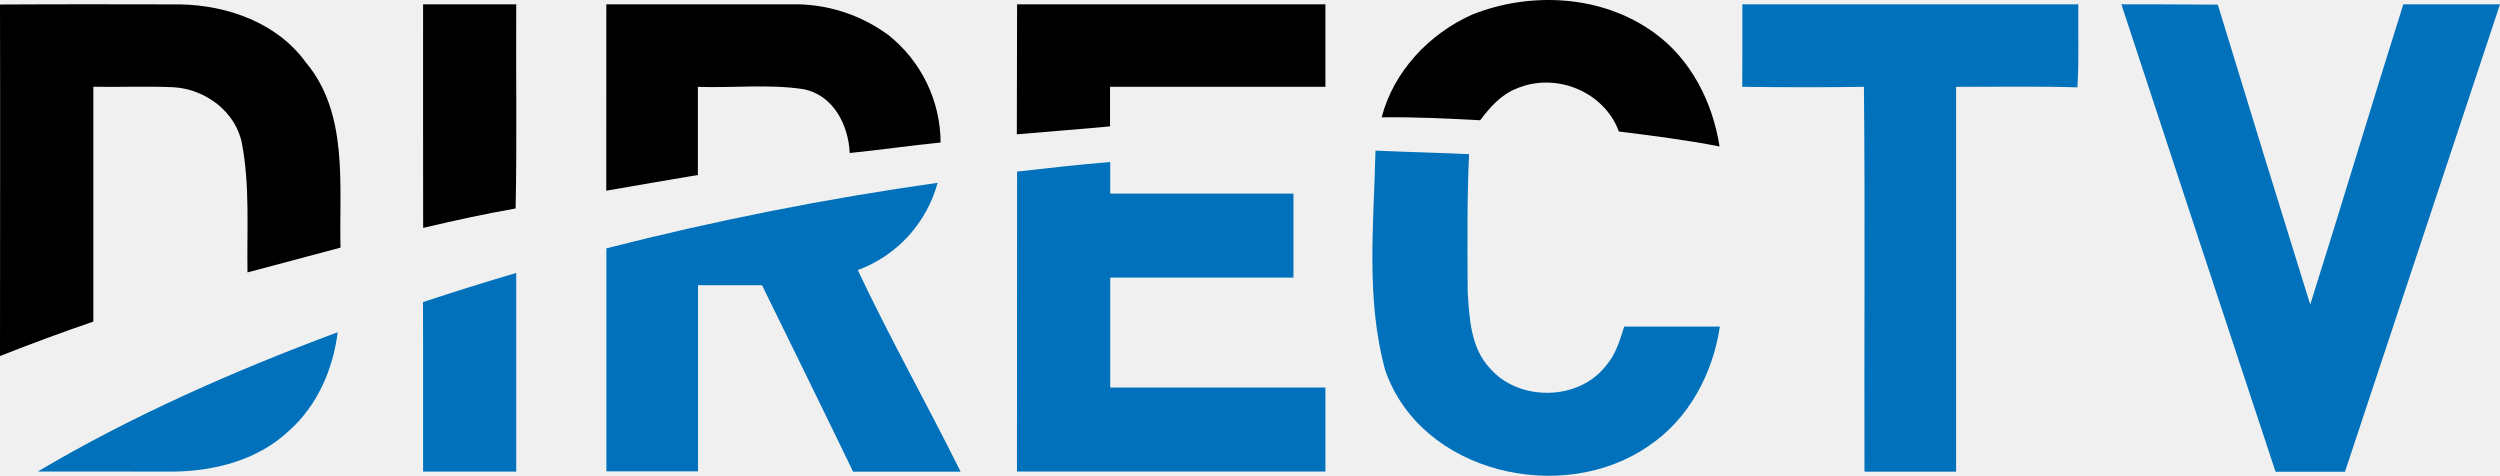
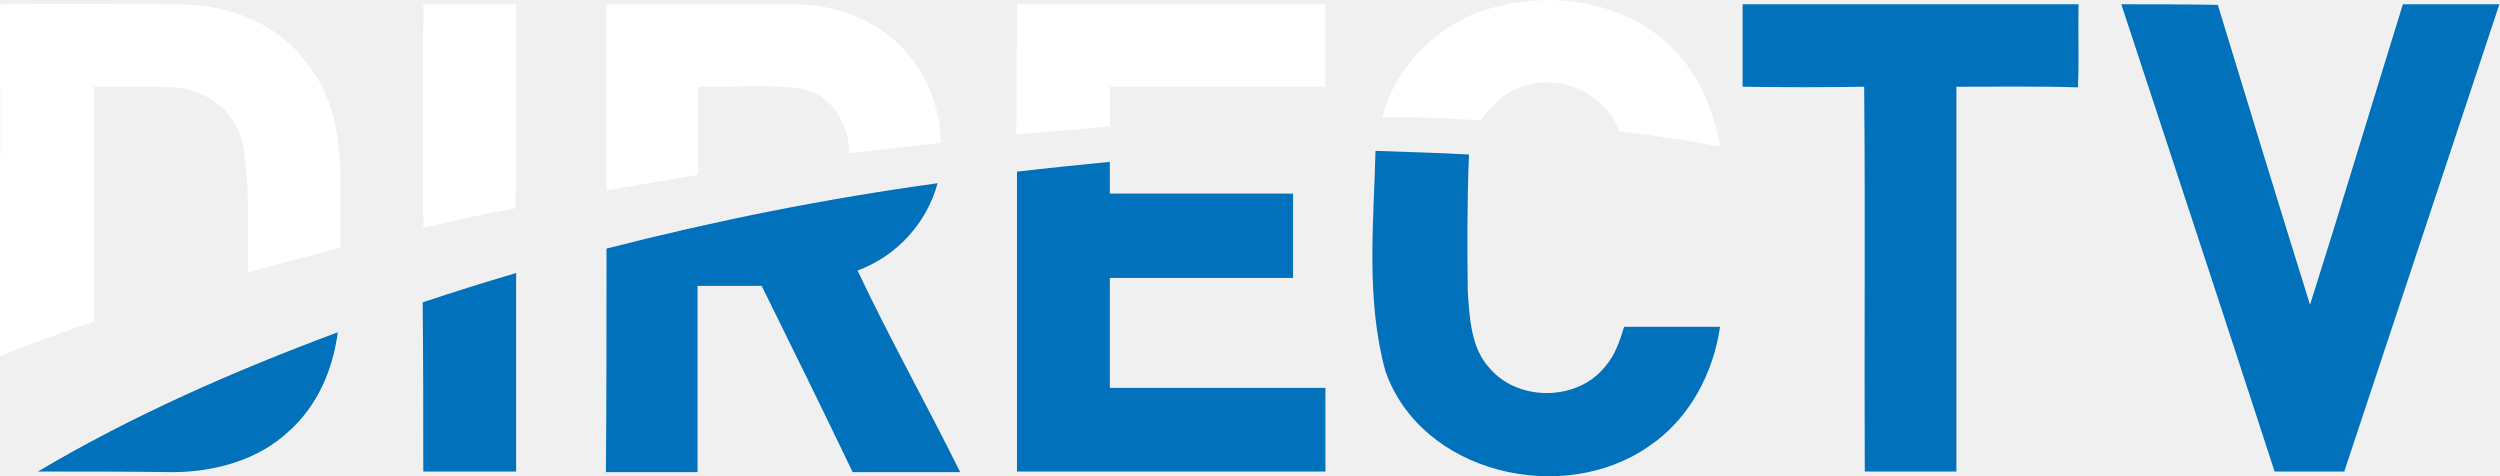
- <svg xmlns="http://www.w3.org/2000/svg" viewBox="0 0 409.31 77.9">
-   <defs>
-     <style>.cls-1{fill:#0071ba;}</style>
-   </defs>
-   <g data-name="Capa 2">
-     <g data-name="Capa 1">
-       <g data-name="#000000ff">
-         <path d="M241,2.4c9.58-3.83,21.27-3.23,29.77,2.92,6.06,4.32,9.64,11.41,10.76,18.66-5.45-1.07-11-1.76-16.48-2.45-2.43-6.61-10.45-9.79-16.83-7-2.51,1-4.3,3.07-5.88,5.16-5.37-.28-10.75-.56-16.13-.48C228.17,11.68,234,5.53,241,2.4Z" />
-         <path d="M0,.74C9.83.68,19.65.7,29.48.72c7.75.14,15.89,3,20.58,9.48,7.07,8.41,5.43,20.15,5.69,30.34L40.52,44.6c-.11-7,.4-14.14-.9-21.08-1-5.23-6-8.94-11.22-9.24-4.37-.19-8.75,0-13.12-.07q0,19.21,0,38.44Q7.59,55.29,0,58.29C0,39.11.05,19.93,0,.74Z" />
-         <path d="M69.27.71H84.52c-.07,11.14.13,22.28-.1,33.42-5.08.89-10.11,2-15.14,3.18C69.25,25.11,69.28,12.91,69.27.71Z" />
-         <path d="m99.27 0.71h30.22a25.79 25.79 0 0 1 16 5.06 22.59 22.59 0 0 1 8.51 17.56c-5 0.5-9.91 1.22-14.88 1.72-0.21-4.62-2.71-9.54-7.64-10.46-5.68-0.85-11.49-0.17-17.22-0.37v14.43c-5 0.85-10 1.69-15 2.57z" />
-         <path d="m166.52 0.71h50.48v13.5h-35.26v6.48c-5.08 0.48-10.17 0.85-15.26 1.3z" />
+ <svg xmlns="http://www.w3.org/2000/svg" version="1.1" id="Layer_1" x="0px" y="0px" viewBox="0 0 409.3 77.9" style="enable-background:new 0 0 409.3 77.9;" xml:space="preserve">
+   <style type="text/css">
+ 	.st0{fill:#FFFFFF;}
+ 	.st1{fill:#0071BA;}
+ </style>
+   <g>
+     <g>
+       <g>
+         <path class="st0" d="M241,2.4c9.6-3.8,21.3-3.2,29.8,2.9c6.1,4.3,9.6,11.4,10.8,18.7c-5.5-1.1-11-1.8-16.5-2.5     c-2.4-6.6-10.4-9.8-16.8-7c-2.5,1-4.3,3.1-5.9,5.2c-5.4-0.3-10.8-0.6-16.1-0.5C228.2,11.7,234,5.5,241,2.4z" />
+         <path class="st0" d="M0,0.7c9.8-0.1,19.6,0,29.5,0c7.8,0.1,15.9,3,20.6,9.5c7.1,8.4,5.4,20.1,5.7,30.3l-15.2,4.1     c-0.1-7,0.4-14.1-0.9-21.1c-1-5.2-6-8.9-11.2-9.2c-4.4-0.2-8.8,0-13.1-0.1c0,12.8,0,25.6,0,38.4C10.2,54.4,5.1,56.3,0,58.3     C0,39.1,0.1,19.9,0,0.7z" />
+         <path class="st0" d="M69.3,0.7h15.2c-0.1,11.1,0.1,22.3-0.1,33.4c-5.1,0.9-10.1,2-15.1,3.2C69.2,25.1,69.3,12.9,69.3,0.7z" />
+         <path class="st0" d="M99.3,0.7h30.2c5.7-0.1,11.4,1.6,16,5.1c5.3,4.3,8.5,10.7,8.5,17.6c-5,0.5-9.9,1.2-14.9,1.7     c-0.2-4.6-2.7-9.5-7.6-10.5c-5.7-0.9-11.5-0.2-17.2-0.4v14.4c-5,0.9-10,1.7-15,2.6L99.3,0.7z" />
+         <path class="st0" d="M166.5,0.7H217v13.5h-35.3v6.5c-5.1,0.5-10.2,0.9-15.3,1.3L166.5,0.7z" />
      </g>
-       <g data-name="#0071baff">
-         <path class="cls-1" d="M285.27.71q27.51,0,55,0c-.07,4.53.14,9.07-.15,13.59-6.62-.2-13.24-.08-19.86-.08q0,31.49,0,63c-5,0-10,0-15,0-.07-21,.12-42-.09-63-6.64.09-13.28.07-19.92,0C285.28,9.69,285.26,5.2,285.27.71Z" />
-         <path class="cls-1" d="m347.32 0.71c5.26 0 10.52 0 15.79 0.05q7.49 24.57 15.13 49.11c5.17-16.36 10.07-32.8 15.24-49.16h15.83q-12.71 38.29-25.38 76.52h-11.37q-12.66-38.23-25.24-76.52z" />
-         <path class="cls-1" d="M225.2,24.66c5.1.23,10.21.34,15.32.58-.34,7.47-.27,15-.23,22.44.27,4.33.48,9.26,3.63,12.6,4.71,5.46,14.42,5.39,18.93-.3,1.64-1.82,2.35-4.22,3.07-6.51q7.83,0,15.66,0c-1.14,7.71-5.11,15.19-11.69,19.56-14.06,9.76-37.29,4.45-43.1-12.43C223.59,48.93,224.93,36.61,225.2,24.66Z" />
-         <path class="cls-1" d="m166.52 28.09c5.08-0.58 10.16-1.14 15.25-1.57v5.18h30v13.75h-30v18h35.23v13.75q-25.25 0-50.5 0z" />
-         <path class="cls-1" d="m99.28 40.66a502.72 502.72 0 0 1 54.23-10.73 21.11 21.11 0 0 1-13.07 14.29c5.26 11.16 11.34 21.93 16.83 33h-17.6c-4.92-10.2-9.93-20.36-14.91-30.53h-10.48q0 15.24 0 30.48-7.52 0-15 0-0.01-18.24 0-36.51z" />
-         <path class="cls-1" d="m69.25 49.46c5.06-1.67 10.15-3.28 15.27-4.77v32.52h-15.25c-0.02-9.21 0.03-18.5-0.02-27.75z" />
-         <path class="cls-1" d="M6.18,77.2C21.72,68,38.37,60.7,55.29,54.39c-.77,6.07-3.31,12-8,16.16-5,4.72-12,6.55-18.74,6.66Q17.39,77.22,6.18,77.2Z" />
+       <g>
+         <path class="st1" d="M285.3,0.7c18.3,0,36.7,0,55,0c-0.1,4.5,0.1,9.1-0.1,13.6c-6.6-0.2-13.2-0.1-19.9-0.1c0,21,0,42,0,63     c-5,0-10,0-15,0c-0.1-21,0.1-42-0.1-63c-6.6,0.1-13.3,0.1-19.9,0C285.3,9.7,285.3,5.2,285.3,0.7z" />
+         <path class="st1" d="M347.3,0.7c5.3,0,10.5,0,15.8,0.1c5,16.4,10,32.8,15.1,49.1c5.2-16.4,10.1-32.8,15.2-49.2h15.8     c-8.5,25.5-16.9,51-25.4,76.5h-11.4C364.1,51.7,355.7,26.2,347.3,0.7z" />
+         <path class="st1" d="M225.2,24.7c5.1,0.2,10.2,0.3,15.3,0.6c-0.3,7.5-0.3,15-0.2,22.4c0.3,4.3,0.5,9.3,3.6,12.6     c4.7,5.5,14.4,5.4,18.9-0.3c1.6-1.8,2.4-4.2,3.1-6.5c5.2,0,10.4,0,15.7,0c-1.1,7.7-5.1,15.2-11.7,19.6     c-14.1,9.8-37.3,4.4-43.1-12.4C223.6,48.9,224.9,36.6,225.2,24.7z" />
+         <path class="st1" d="M166.5,28.1c5.1-0.6,10.2-1.1,15.2-1.6v5.2h30v13.8h-30v18H217v13.7c-16.8,0-33.7,0-50.5,0L166.5,28.1z" />
+         <path class="st1" d="M99.3,40.7c17.9-4.6,36-8.2,54.2-10.7c-1.8,6.6-6.7,11.9-13.1,14.3c5.3,11.2,11.3,21.9,16.8,33h-17.6     c-4.9-10.2-9.9-20.4-14.9-30.5h-10.5c0,10.2,0,20.3,0,30.5c-5,0-10,0-15,0C99.3,65,99.3,52.8,99.3,40.7z" />
+         <path class="st1" d="M69.2,49.5c5.1-1.7,10.2-3.3,15.3-4.8v32.5H69.3C69.3,68,69.3,58.7,69.2,49.5z" />
+         <path class="st1" d="M6.2,77.2C21.7,68,38.4,60.7,55.3,54.4c-0.8,6.1-3.3,12-8,16.2c-5,4.7-12,6.6-18.7,6.7     C21.1,77.2,13.7,77.2,6.2,77.2z" />
      </g>
    </g>
  </g>
</svg>
